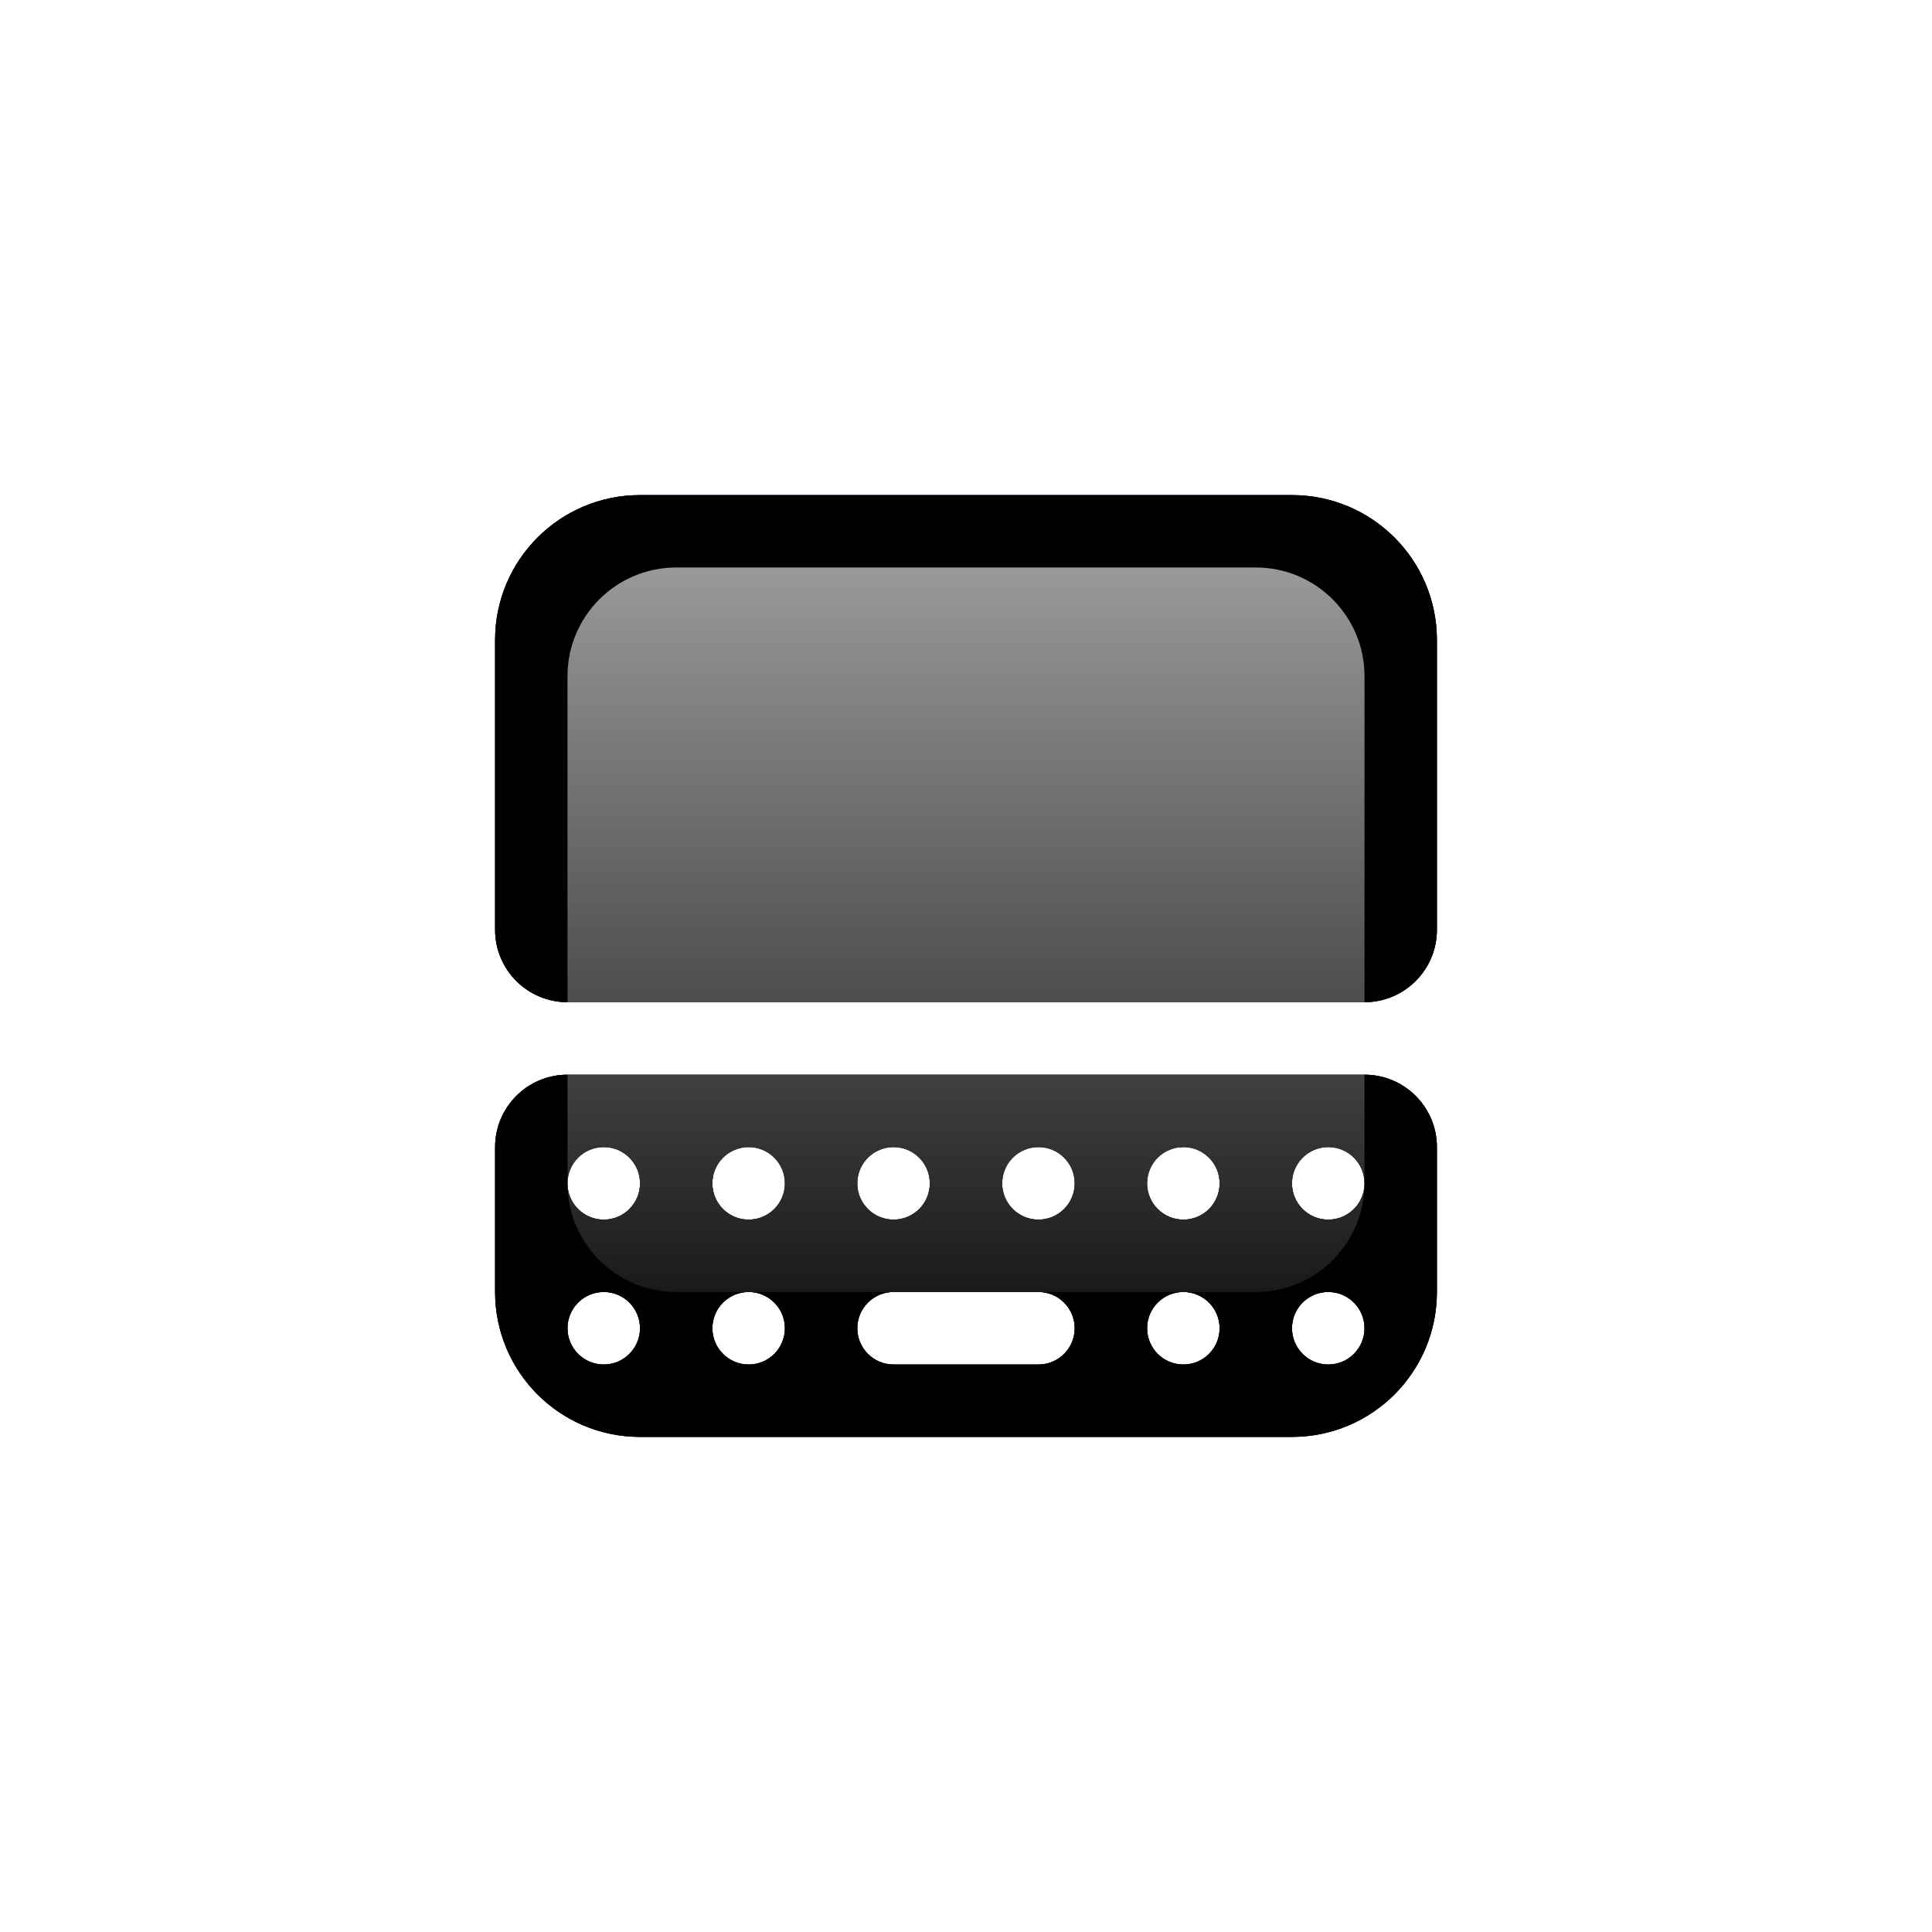
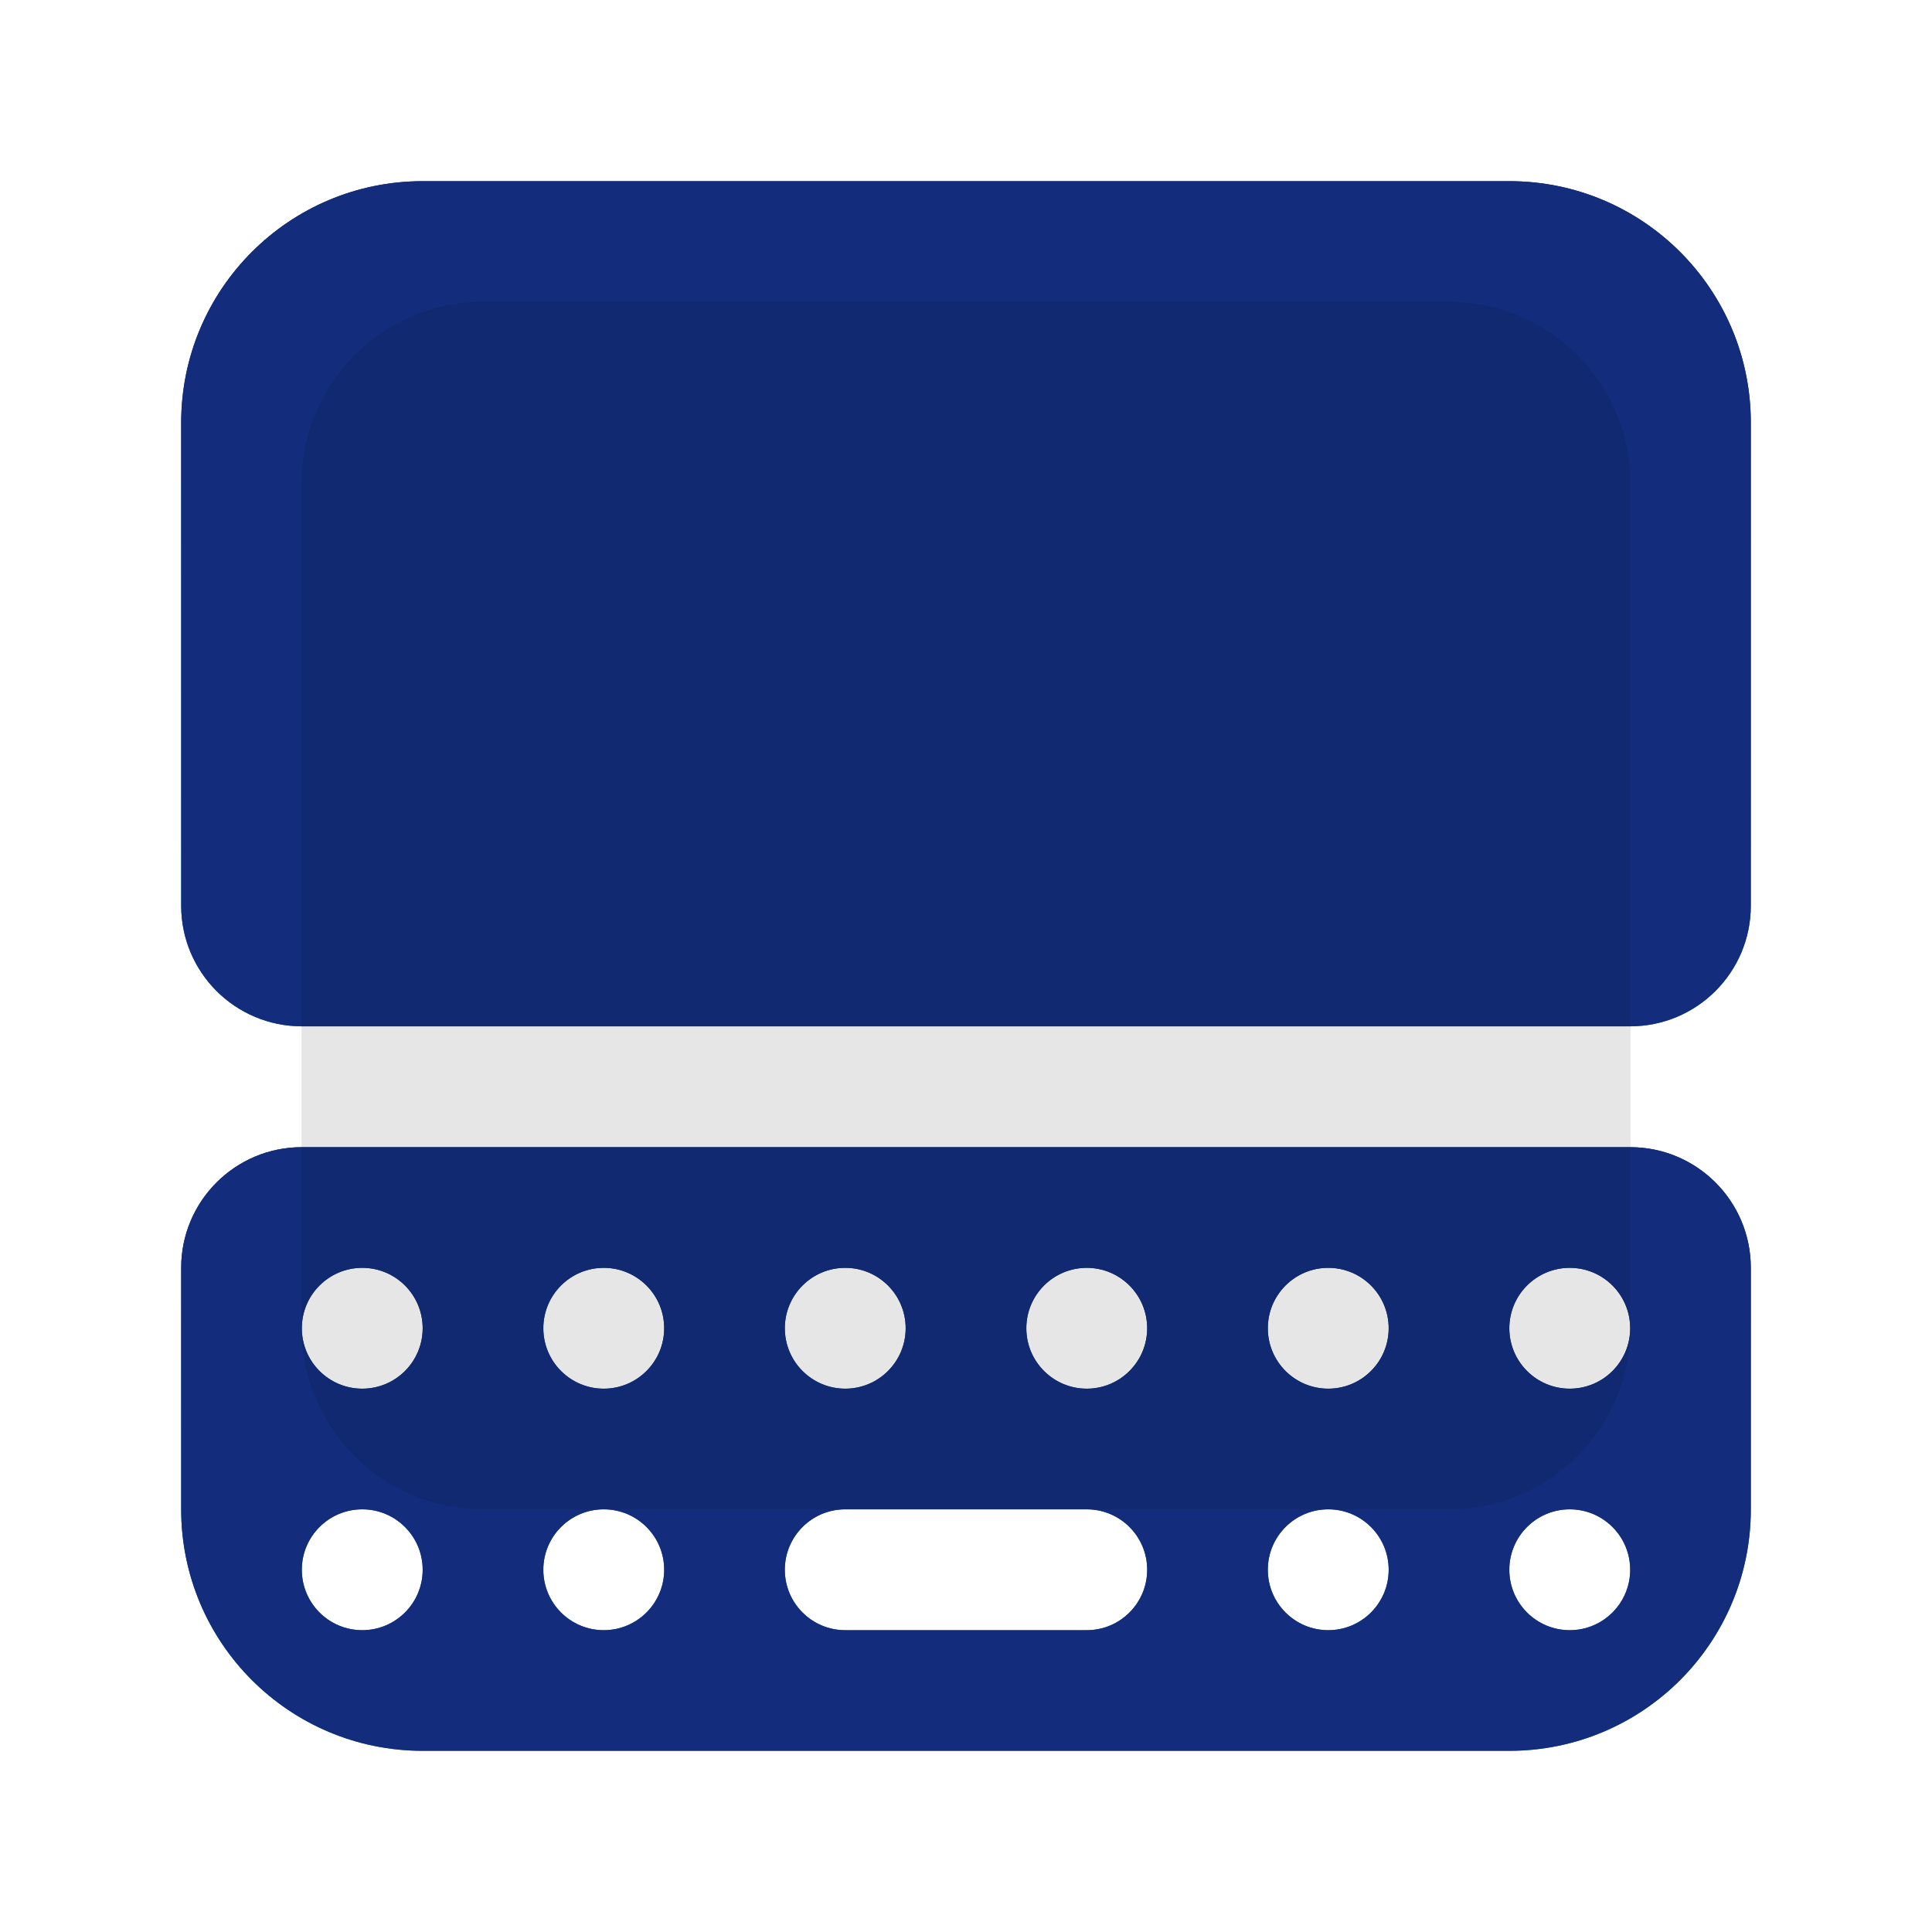
- <svg xmlns="http://www.w3.org/2000/svg" width="30" height="30" viewBox="0 0 30 30" fill="none">
-   <path d="M7.688 9.938C7.688 8.695 8.695 7.688 9.938 7.688H20.062C21.305 7.688 22.312 8.695 22.312 9.938V14.438C22.312 15.059 21.809 15.562 21.188 15.562H8.812C8.191 15.562 7.688 15.059 7.688 14.438V9.938Z" fill="#040E2C" />
-   <path d="M7.688 9.938C7.688 8.695 8.695 7.688 9.938 7.688H20.062C21.305 7.688 22.312 8.695 22.312 9.938V14.438C22.312 15.059 21.809 15.562 21.188 15.562H8.812C8.191 15.562 7.688 15.059 7.688 14.438V9.938Z" fill="#0F215C" />
-   <path d="M7.688 9.938C7.688 8.695 8.695 7.688 9.938 7.688H20.062C21.305 7.688 22.312 8.695 22.312 9.938V14.438C22.312 15.059 21.809 15.562 21.188 15.562H8.812C8.191 15.562 7.688 15.059 7.688 14.438V9.938Z" fill="black" />
-   <path fill-rule="evenodd" clip-rule="evenodd" d="M20.062 22.312C21.305 22.312 22.312 21.305 22.312 20.062V17.812C22.312 17.191 21.809 16.688 21.188 16.688H8.812C8.191 16.688 7.688 17.191 7.688 17.812V20.062C7.688 21.305 8.695 22.312 9.938 22.312H20.062ZM9.938 18.375C9.938 18.686 9.686 18.938 9.375 18.938C9.064 18.938 8.812 18.686 8.812 18.375C8.812 18.064 9.064 17.812 9.375 17.812C9.686 17.812 9.938 18.064 9.938 18.375ZM9.938 20.625C9.938 20.936 9.686 21.188 9.375 21.188C9.064 21.188 8.812 20.936 8.812 20.625C8.812 20.314 9.064 20.062 9.375 20.062C9.686 20.062 9.938 20.314 9.938 20.625ZM13.875 18.938C14.186 18.938 14.438 18.686 14.438 18.375C14.438 18.064 14.186 17.812 13.875 17.812C13.564 17.812 13.312 18.064 13.312 18.375C13.312 18.686 13.564 18.938 13.875 18.938ZM18.938 20.625C18.938 20.936 18.686 21.188 18.375 21.188C18.064 21.188 17.812 20.936 17.812 20.625C17.812 20.314 18.064 20.062 18.375 20.062C18.686 20.062 18.938 20.314 18.938 20.625ZM18.375 18.938C18.686 18.938 18.938 18.686 18.938 18.375C18.938 18.064 18.686 17.812 18.375 17.812C18.064 17.812 17.812 18.064 17.812 18.375C17.812 18.686 18.064 18.938 18.375 18.938ZM12.188 20.625C12.188 20.936 11.936 21.188 11.625 21.188C11.314 21.188 11.062 20.936 11.062 20.625C11.062 20.314 11.314 20.062 11.625 20.062C11.936 20.062 12.188 20.314 12.188 20.625ZM11.625 18.938C11.936 18.938 12.188 18.686 12.188 18.375C12.188 18.064 11.936 17.812 11.625 17.812C11.314 17.812 11.062 18.064 11.062 18.375C11.062 18.686 11.314 18.938 11.625 18.938ZM16.688 18.375C16.688 18.686 16.436 18.938 16.125 18.938C15.814 18.938 15.562 18.686 15.562 18.375C15.562 18.064 15.814 17.812 16.125 17.812C16.436 17.812 16.688 18.064 16.688 18.375ZM20.625 21.188C20.936 21.188 21.188 20.936 21.188 20.625C21.188 20.314 20.936 20.062 20.625 20.062C20.314 20.062 20.062 20.314 20.062 20.625C20.062 20.936 20.314 21.188 20.625 21.188ZM21.188 18.375C21.188 18.686 20.936 18.938 20.625 18.938C20.314 18.938 20.062 18.686 20.062 18.375C20.062 18.064 20.314 17.812 20.625 17.812C20.936 17.812 21.188 18.064 21.188 18.375ZM13.875 20.062C13.564 20.062 13.312 20.314 13.312 20.625C13.312 20.936 13.564 21.188 13.875 21.188H16.125C16.436 21.188 16.688 20.936 16.688 20.625C16.688 20.314 16.436 20.062 16.125 20.062H13.875Z" fill="#040E2C" />
-   <path fill-rule="evenodd" clip-rule="evenodd" d="M20.062 22.312C21.305 22.312 22.312 21.305 22.312 20.062V17.812C22.312 17.191 21.809 16.688 21.188 16.688H8.812C8.191 16.688 7.688 17.191 7.688 17.812V20.062C7.688 21.305 8.695 22.312 9.938 22.312H20.062ZM9.938 18.375C9.938 18.686 9.686 18.938 9.375 18.938C9.064 18.938 8.812 18.686 8.812 18.375C8.812 18.064 9.064 17.812 9.375 17.812C9.686 17.812 9.938 18.064 9.938 18.375ZM9.938 20.625C9.938 20.936 9.686 21.188 9.375 21.188C9.064 21.188 8.812 20.936 8.812 20.625C8.812 20.314 9.064 20.062 9.375 20.062C9.686 20.062 9.938 20.314 9.938 20.625ZM13.875 18.938C14.186 18.938 14.438 18.686 14.438 18.375C14.438 18.064 14.186 17.812 13.875 17.812C13.564 17.812 13.312 18.064 13.312 18.375C13.312 18.686 13.564 18.938 13.875 18.938ZM18.938 20.625C18.938 20.936 18.686 21.188 18.375 21.188C18.064 21.188 17.812 20.936 17.812 20.625C17.812 20.314 18.064 20.062 18.375 20.062C18.686 20.062 18.938 20.314 18.938 20.625ZM18.375 18.938C18.686 18.938 18.938 18.686 18.938 18.375C18.938 18.064 18.686 17.812 18.375 17.812C18.064 17.812 17.812 18.064 17.812 18.375C17.812 18.686 18.064 18.938 18.375 18.938ZM12.188 20.625C12.188 20.936 11.936 21.188 11.625 21.188C11.314 21.188 11.062 20.936 11.062 20.625C11.062 20.314 11.314 20.062 11.625 20.062C11.936 20.062 12.188 20.314 12.188 20.625ZM11.625 18.938C11.936 18.938 12.188 18.686 12.188 18.375C12.188 18.064 11.936 17.812 11.625 17.812C11.314 17.812 11.062 18.064 11.062 18.375C11.062 18.686 11.314 18.938 11.625 18.938ZM16.688 18.375C16.688 18.686 16.436 18.938 16.125 18.938C15.814 18.938 15.562 18.686 15.562 18.375C15.562 18.064 15.814 17.812 16.125 17.812C16.436 17.812 16.688 18.064 16.688 18.375ZM20.625 21.188C20.936 21.188 21.188 20.936 21.188 20.625C21.188 20.314 20.936 20.062 20.625 20.062C20.314 20.062 20.062 20.314 20.062 20.625C20.062 20.936 20.314 21.188 20.625 21.188ZM21.188 18.375C21.188 18.686 20.936 18.938 20.625 18.938C20.314 18.938 20.062 18.686 20.062 18.375C20.062 18.064 20.314 17.812 20.625 17.812C20.936 17.812 21.188 18.064 21.188 18.375ZM13.875 20.062C13.564 20.062 13.312 20.314 13.312 20.625C13.312 20.936 13.564 21.188 13.875 21.188H16.125C16.436 21.188 16.688 20.936 16.688 20.625C16.688 20.314 16.436 20.062 16.125 20.062H13.875Z" fill="#0F215C" />
-   <path fill-rule="evenodd" clip-rule="evenodd" d="M20.062 22.312C21.305 22.312 22.312 21.305 22.312 20.062V17.812C22.312 17.191 21.809 16.688 21.188 16.688H8.812C8.191 16.688 7.688 17.191 7.688 17.812V20.062C7.688 21.305 8.695 22.312 9.938 22.312H20.062ZM9.938 18.375C9.938 18.686 9.686 18.938 9.375 18.938C9.064 18.938 8.812 18.686 8.812 18.375C8.812 18.064 9.064 17.812 9.375 17.812C9.686 17.812 9.938 18.064 9.938 18.375ZM9.938 20.625C9.938 20.936 9.686 21.188 9.375 21.188C9.064 21.188 8.812 20.936 8.812 20.625C8.812 20.314 9.064 20.062 9.375 20.062C9.686 20.062 9.938 20.314 9.938 20.625ZM13.875 18.938C14.186 18.938 14.438 18.686 14.438 18.375C14.438 18.064 14.186 17.812 13.875 17.812C13.564 17.812 13.312 18.064 13.312 18.375C13.312 18.686 13.564 18.938 13.875 18.938ZM18.938 20.625C18.938 20.936 18.686 21.188 18.375 21.188C18.064 21.188 17.812 20.936 17.812 20.625C17.812 20.314 18.064 20.062 18.375 20.062C18.686 20.062 18.938 20.314 18.938 20.625ZM18.375 18.938C18.686 18.938 18.938 18.686 18.938 18.375C18.938 18.064 18.686 17.812 18.375 17.812C18.064 17.812 17.812 18.064 17.812 18.375C17.812 18.686 18.064 18.938 18.375 18.938ZM12.188 20.625C12.188 20.936 11.936 21.188 11.625 21.188C11.314 21.188 11.062 20.936 11.062 20.625C11.062 20.314 11.314 20.062 11.625 20.062C11.936 20.062 12.188 20.314 12.188 20.625ZM11.625 18.938C11.936 18.938 12.188 18.686 12.188 18.375C12.188 18.064 11.936 17.812 11.625 17.812C11.314 17.812 11.062 18.064 11.062 18.375C11.062 18.686 11.314 18.938 11.625 18.938ZM16.688 18.375C16.688 18.686 16.436 18.938 16.125 18.938C15.814 18.938 15.562 18.686 15.562 18.375C15.562 18.064 15.814 17.812 16.125 17.812C16.436 17.812 16.688 18.064 16.688 18.375ZM20.625 21.188C20.936 21.188 21.188 20.936 21.188 20.625C21.188 20.314 20.936 20.062 20.625 20.062C20.314 20.062 20.062 20.314 20.062 20.625C20.062 20.936 20.314 21.188 20.625 21.188ZM21.188 18.375C21.188 18.686 20.936 18.938 20.625 18.938C20.314 18.938 20.062 18.686 20.062 18.375C20.062 18.064 20.314 17.812 20.625 17.812C20.936 17.812 21.188 18.064 21.188 18.375ZM13.875 20.062C13.564 20.062 13.312 20.314 13.312 20.625C13.312 20.936 13.564 21.188 13.875 21.188H16.125C16.436 21.188 16.688 20.936 16.688 20.625C16.688 20.314 16.436 20.062 16.125 20.062H13.875Z" fill="black" />
-   <path d="M8.812 10.5C8.812 9.568 9.568 8.812 10.5 8.812H19.5C20.432 8.812 21.188 9.568 21.188 10.5V18.375C21.188 19.307 20.432 20.062 19.5 20.062H10.5C9.568 20.062 8.812 19.307 8.812 18.375V10.5Z" fill="url(#paint0_linear_51442_34009)" />
+ <svg xmlns="http://www.w3.org/2000/svg" width="18" height="18" viewBox="0 0 18 18" fill="none">
+   <path d="M1.688 3.938C1.688 2.695 2.695 1.688 3.938 1.688H14.062C15.305 1.688 16.312 2.695 16.312 3.938V8.438C16.312 9.059 15.809 9.562 15.188 9.562H2.812C2.191 9.562 1.688 9.059 1.688 8.438V3.938Z" fill="url(#paint0_linear_51442_34111)" />
+   <path d="M1.688 3.938C1.688 2.695 2.695 1.688 3.938 1.688H14.062C15.305 1.688 16.312 2.695 16.312 3.938V8.438C16.312 9.059 15.809 9.562 15.188 9.562H2.812C2.191 9.562 1.688 9.059 1.688 8.438V3.938Z" fill="#132D7C" />
+   <path fill-rule="evenodd" clip-rule="evenodd" d="M14.062 16.312C15.305 16.312 16.312 15.305 16.312 14.062V11.812C16.312 11.191 15.809 10.688 15.188 10.688H2.812C2.191 10.688 1.688 11.191 1.688 11.812V14.062C1.688 15.305 2.695 16.312 3.938 16.312H14.062ZM3.938 12.375C3.938 12.686 3.686 12.938 3.375 12.938C3.064 12.938 2.812 12.686 2.812 12.375C2.812 12.064 3.064 11.812 3.375 11.812C3.686 11.812 3.938 12.064 3.938 12.375ZM3.938 14.625C3.938 14.936 3.686 15.188 3.375 15.188C3.064 15.188 2.812 14.936 2.812 14.625C2.812 14.314 3.064 14.062 3.375 14.062C3.686 14.062 3.938 14.314 3.938 14.625ZM7.875 12.938C8.186 12.938 8.438 12.686 8.438 12.375C8.438 12.064 8.186 11.812 7.875 11.812C7.564 11.812 7.312 12.064 7.312 12.375C7.312 12.686 7.564 12.938 7.875 12.938ZM12.938 14.625C12.938 14.936 12.686 15.188 12.375 15.188C12.064 15.188 11.812 14.936 11.812 14.625C11.812 14.314 12.064 14.062 12.375 14.062C12.686 14.062 12.938 14.314 12.938 14.625ZM12.375 12.938C12.686 12.938 12.938 12.686 12.938 12.375C12.938 12.064 12.686 11.812 12.375 11.812C12.064 11.812 11.812 12.064 11.812 12.375C11.812 12.686 12.064 12.938 12.375 12.938ZM6.188 14.625C6.188 14.936 5.936 15.188 5.625 15.188C5.314 15.188 5.062 14.936 5.062 14.625C5.062 14.314 5.314 14.062 5.625 14.062C5.936 14.062 6.188 14.314 6.188 14.625ZM5.625 12.938C5.936 12.938 6.188 12.686 6.188 12.375C6.188 12.064 5.936 11.812 5.625 11.812C5.314 11.812 5.062 12.064 5.062 12.375C5.062 12.686 5.314 12.938 5.625 12.938ZM10.688 12.375C10.688 12.686 10.436 12.938 10.125 12.938C9.814 12.938 9.562 12.686 9.562 12.375C9.562 12.064 9.814 11.812 10.125 11.812C10.436 11.812 10.688 12.064 10.688 12.375ZM14.625 15.188C14.936 15.188 15.188 14.936 15.188 14.625C15.188 14.314 14.936 14.062 14.625 14.062C14.314 14.062 14.062 14.314 14.062 14.625C14.062 14.936 14.314 15.188 14.625 15.188ZM15.188 12.375C15.188 12.686 14.936 12.938 14.625 12.938C14.314 12.938 14.062 12.686 14.062 12.375C14.062 12.064 14.314 11.812 14.625 11.812C14.936 11.812 15.188 12.064 15.188 12.375ZM7.875 14.062C7.564 14.062 7.312 14.314 7.312 14.625C7.312 14.936 7.564 15.188 7.875 15.188H10.125C10.436 15.188 10.688 14.936 10.688 14.625C10.688 14.314 10.436 14.062 10.125 14.062H7.875Z" fill="url(#paint1_linear_51442_34111)" />
+   <path fill-rule="evenodd" clip-rule="evenodd" d="M14.062 16.312C15.305 16.312 16.312 15.305 16.312 14.062V11.812C16.312 11.191 15.809 10.688 15.188 10.688H2.812C2.191 10.688 1.688 11.191 1.688 11.812V14.062C1.688 15.305 2.695 16.312 3.938 16.312H14.062ZM3.938 12.375C3.938 12.686 3.686 12.938 3.375 12.938C3.064 12.938 2.812 12.686 2.812 12.375C2.812 12.064 3.064 11.812 3.375 11.812C3.686 11.812 3.938 12.064 3.938 12.375ZM3.938 14.625C3.938 14.936 3.686 15.188 3.375 15.188C3.064 15.188 2.812 14.936 2.812 14.625C2.812 14.314 3.064 14.062 3.375 14.062C3.686 14.062 3.938 14.314 3.938 14.625ZM7.875 12.938C8.186 12.938 8.438 12.686 8.438 12.375C8.438 12.064 8.186 11.812 7.875 11.812C7.564 11.812 7.312 12.064 7.312 12.375C7.312 12.686 7.564 12.938 7.875 12.938ZM12.938 14.625C12.938 14.936 12.686 15.188 12.375 15.188C12.064 15.188 11.812 14.936 11.812 14.625C11.812 14.314 12.064 14.062 12.375 14.062C12.686 14.062 12.938 14.314 12.938 14.625ZM12.375 12.938C12.686 12.938 12.938 12.686 12.938 12.375C12.938 12.064 12.686 11.812 12.375 11.812C12.064 11.812 11.812 12.064 11.812 12.375C11.812 12.686 12.064 12.938 12.375 12.938ZM6.188 14.625C6.188 14.936 5.936 15.188 5.625 15.188C5.314 15.188 5.062 14.936 5.062 14.625C5.062 14.314 5.314 14.062 5.625 14.062C5.936 14.062 6.188 14.314 6.188 14.625ZM5.625 12.938C5.936 12.938 6.188 12.686 6.188 12.375C6.188 12.064 5.936 11.812 5.625 11.812C5.314 11.812 5.062 12.064 5.062 12.375C5.062 12.686 5.314 12.938 5.625 12.938ZM10.688 12.375C10.688 12.686 10.436 12.938 10.125 12.938C9.814 12.938 9.562 12.686 9.562 12.375C9.562 12.064 9.814 11.812 10.125 11.812C10.436 11.812 10.688 12.064 10.688 12.375ZM14.625 15.188C14.936 15.188 15.188 14.936 15.188 14.625C15.188 14.314 14.936 14.062 14.625 14.062C14.314 14.062 14.062 14.314 14.062 14.625C14.062 14.936 14.314 15.188 14.625 15.188ZM15.188 12.375C15.188 12.686 14.936 12.938 14.625 12.938C14.314 12.938 14.062 12.686 14.062 12.375C14.062 12.064 14.314 11.812 14.625 11.812C14.936 11.812 15.188 12.064 15.188 12.375ZM7.875 14.062C7.564 14.062 7.312 14.314 7.312 14.625C7.312 14.936 7.564 15.188 7.875 15.188H10.125C10.436 15.188 10.688 14.936 10.688 14.625C10.688 14.314 10.436 14.062 10.125 14.062H7.875Z" fill="#132D7C" />
+   <g opacity="0.1">
+     <path d="M2.812 4.5C2.812 3.568 3.568 2.812 4.5 2.812H13.5C14.432 2.812 15.188 3.568 15.188 4.5V12.375C15.188 13.307 14.432 14.062 13.5 14.062H4.5C3.568 14.062 2.812 13.307 2.812 12.375V4.5Z" fill="#040E2C" />
+     <path d="M2.812 4.5C2.812 3.568 3.568 2.812 4.5 2.812H13.5C14.432 2.812 15.188 3.568 15.188 4.5V12.375C15.188 13.307 14.432 14.062 13.5 14.062H4.5C3.568 14.062 2.812 13.307 2.812 12.375V4.5Z" fill="#0F215C" />
+     <path d="M2.812 4.5C2.812 3.568 3.568 2.812 4.5 2.812H13.5C14.432 2.812 15.188 3.568 15.188 4.5V12.375C15.188 13.307 14.432 14.062 13.5 14.062H4.5C3.568 14.062 2.812 13.307 2.812 12.375V4.5Z" fill="black" />
+   </g>
  <defs>
-     <linearGradient id="paint0_linear_51442_34009" x1="15" y1="8.812" x2="15" y2="20.062" gradientUnits="userSpaceOnUse">
-       <stop stop-color="white" stop-opacity="0.6" />
-       <stop offset="1" stop-color="white" stop-opacity="0.1" />
+     <linearGradient id="paint0_linear_51442_34111" x1="9" y1="1.688" x2="9" y2="9.562" gradientUnits="userSpaceOnUse">
+       <stop stop-color="#0F215C" />
+       <stop offset="1" stop-color="#007BD1" />
+     </linearGradient>
+     <linearGradient id="paint1_linear_51442_34111" x1="9" y1="10.688" x2="9" y2="16.312" gradientUnits="userSpaceOnUse">
+       <stop stop-color="#0F215C" />
+       <stop offset="1" stop-color="#007BD1" />
    </linearGradient>
  </defs>
</svg>
